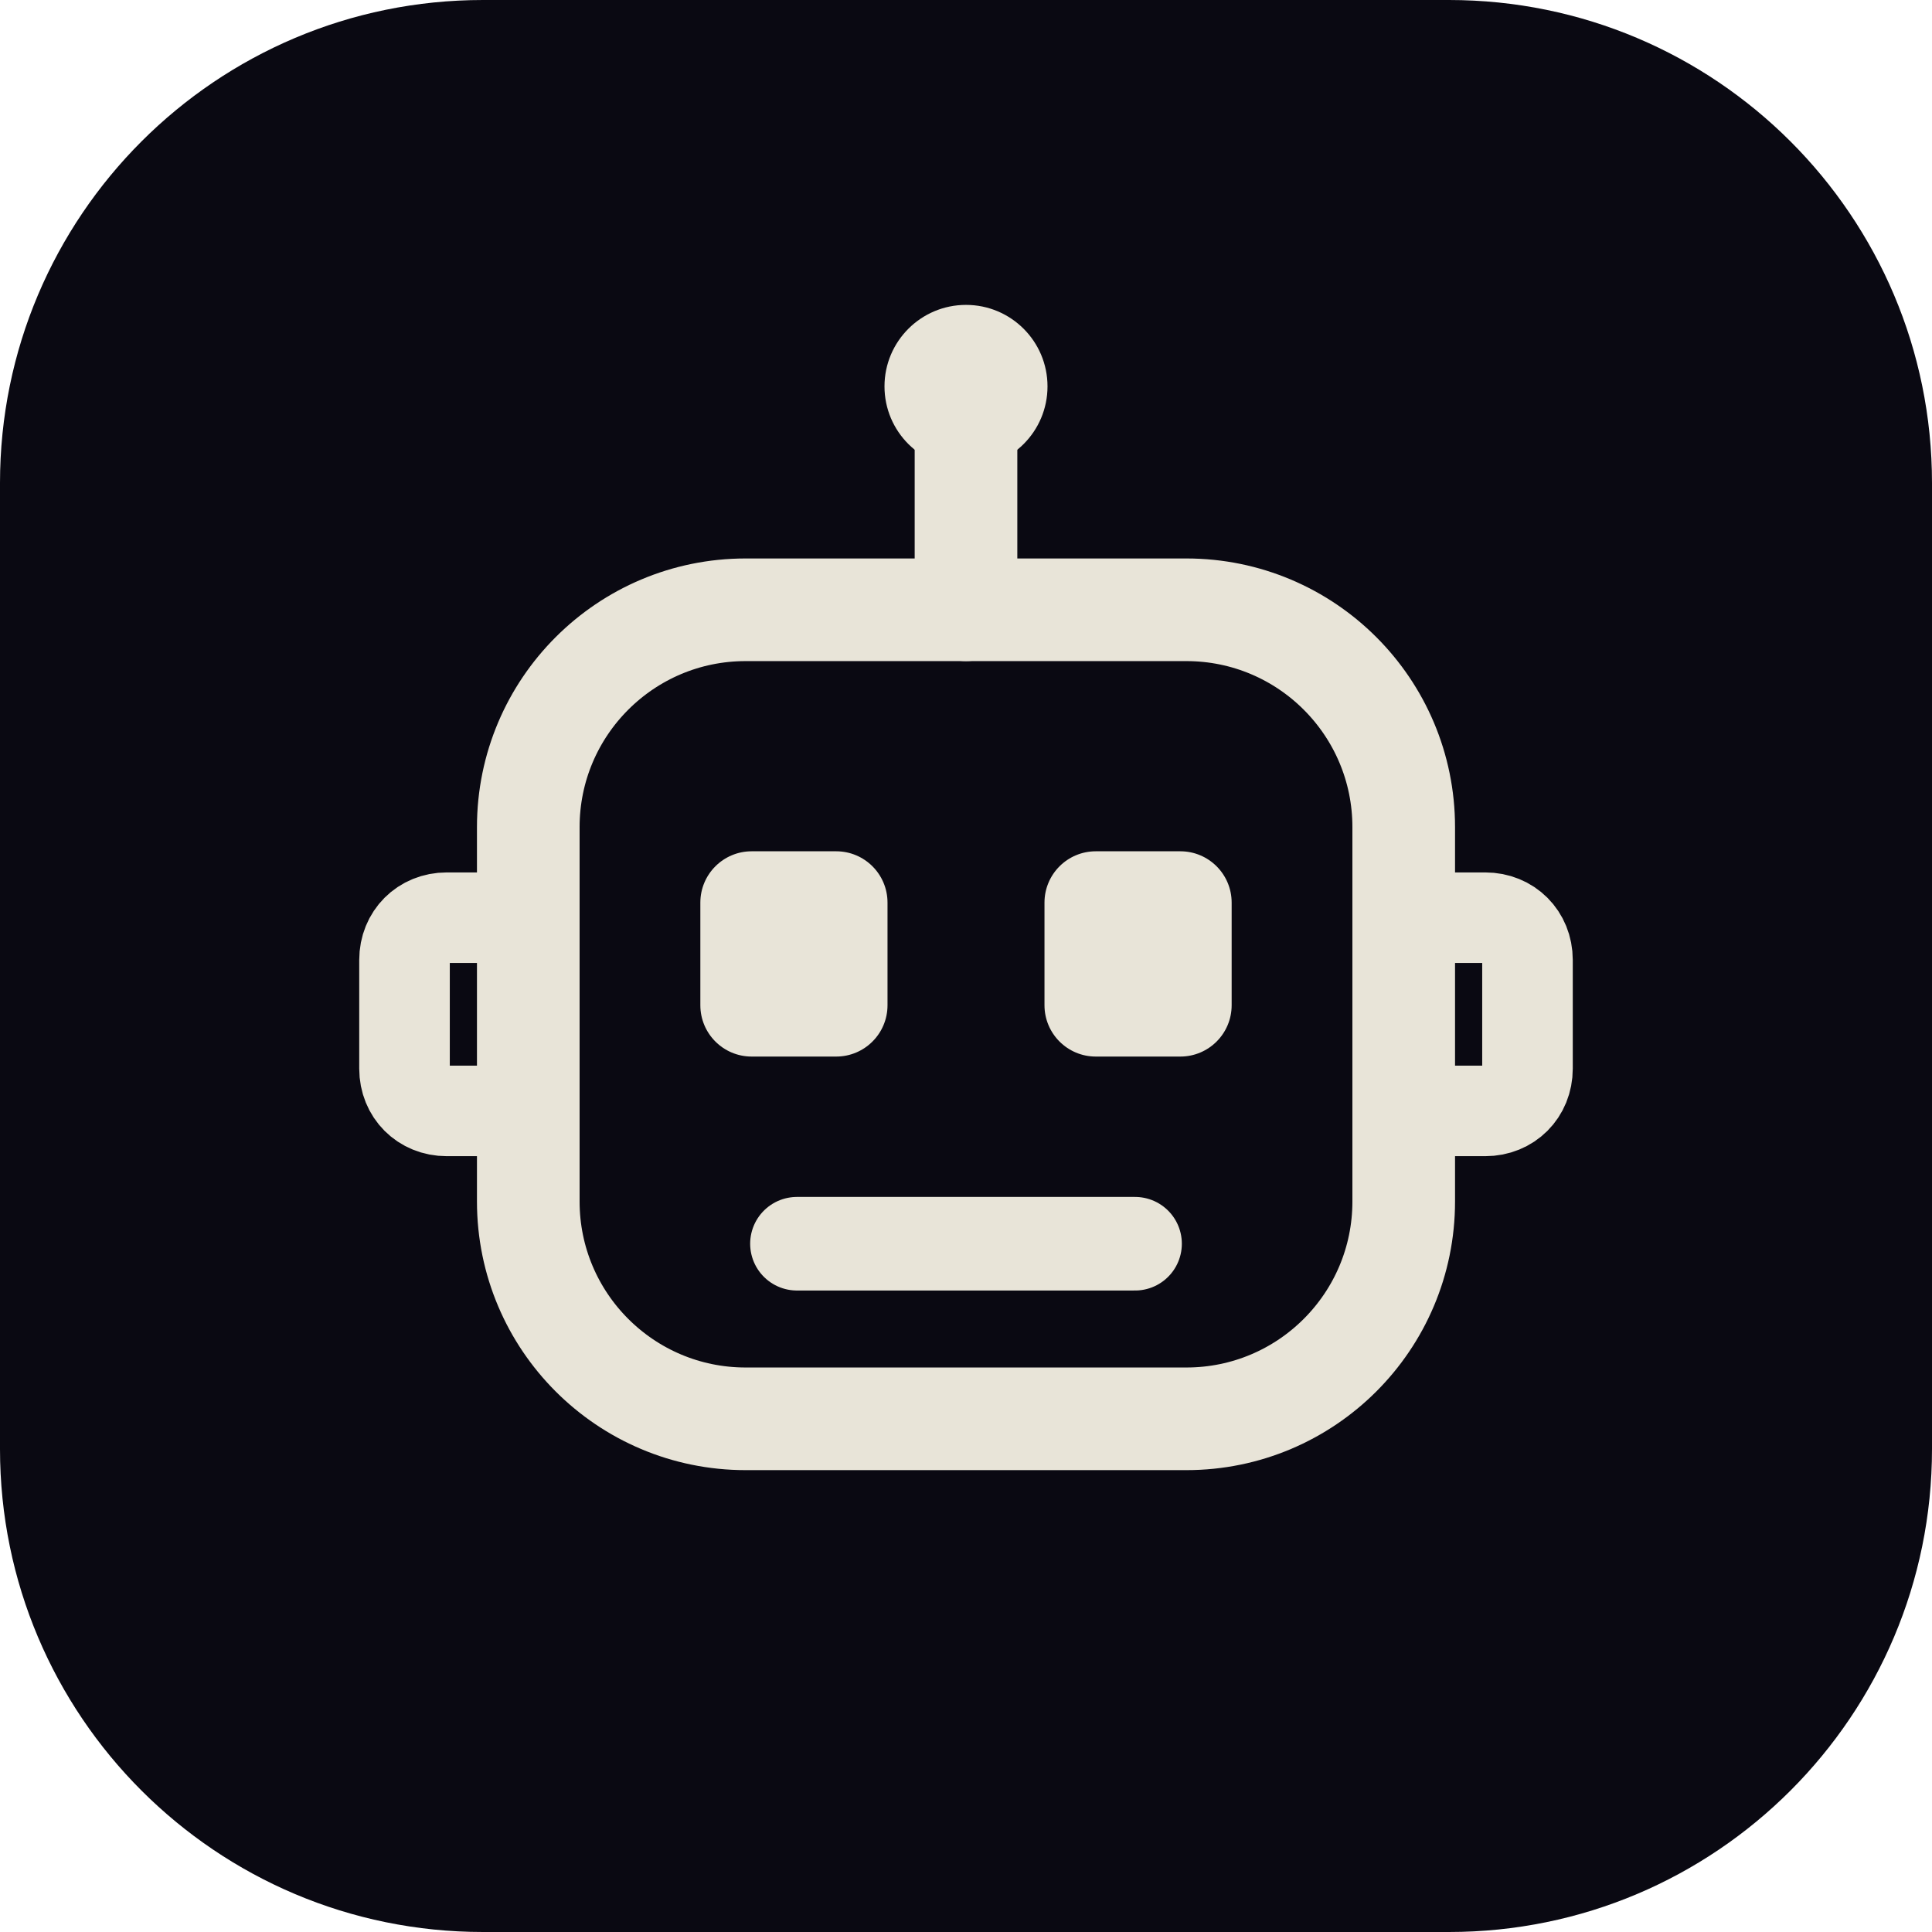
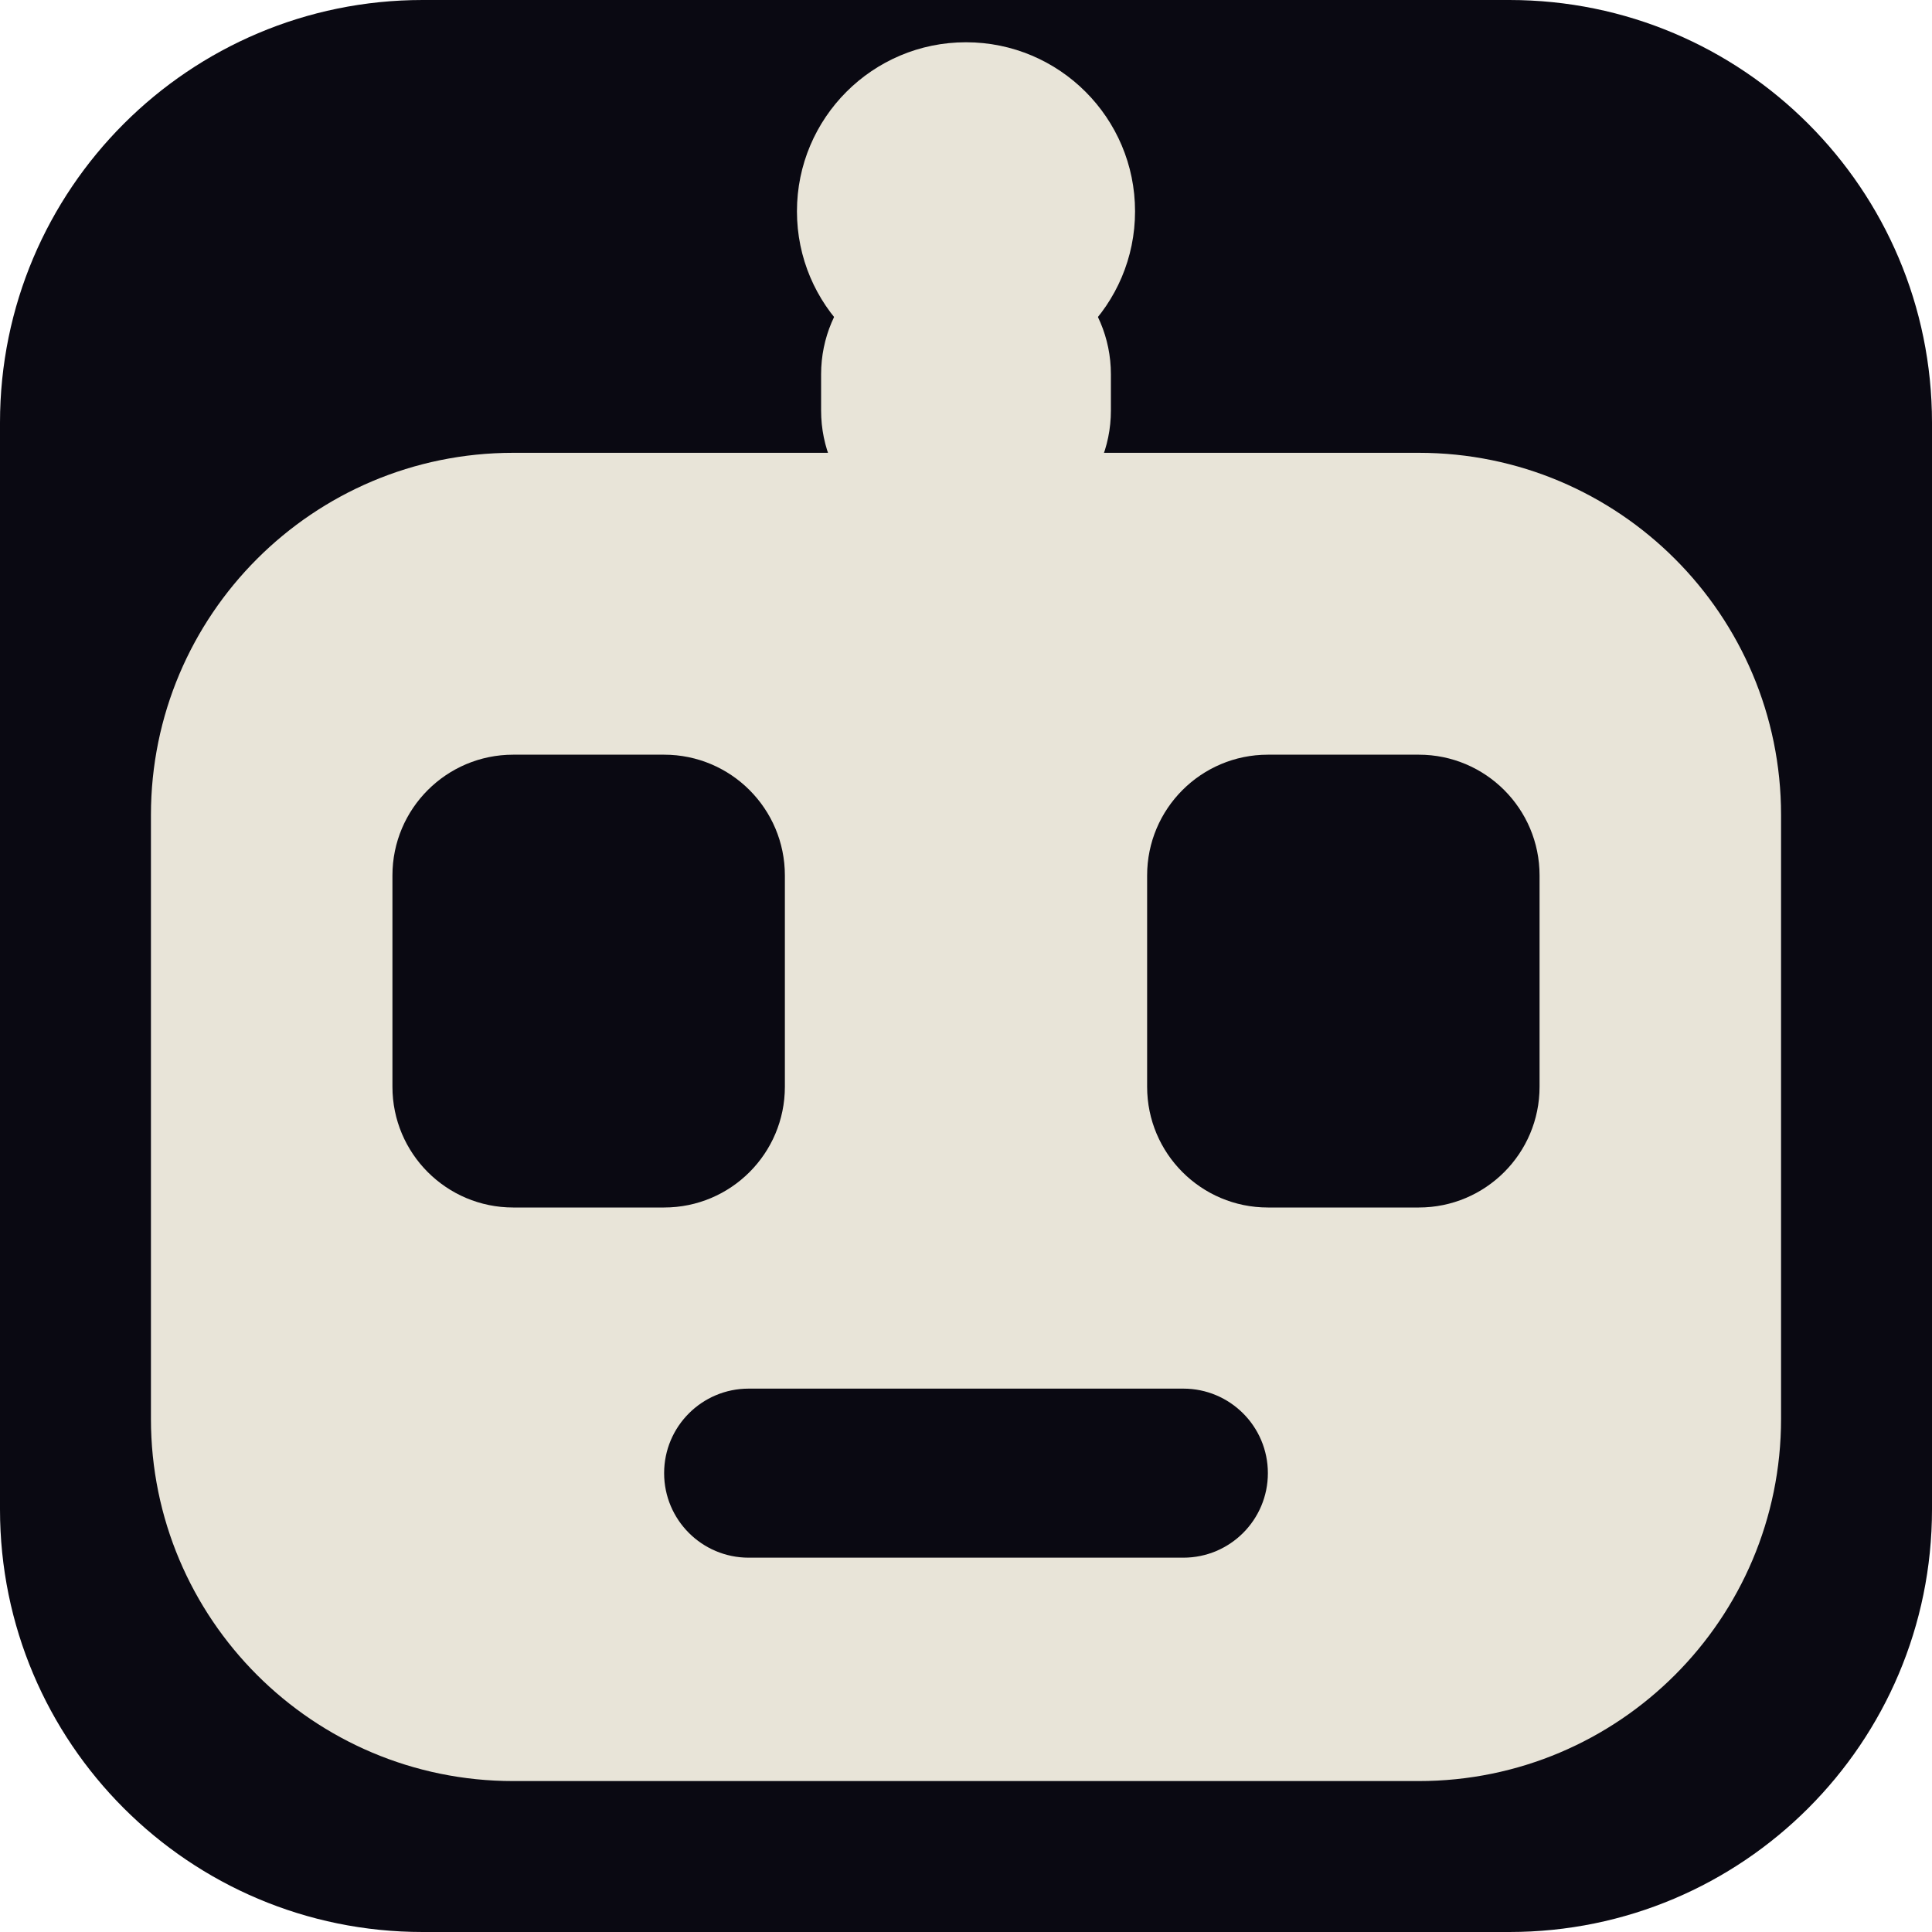
<svg xmlns="http://www.w3.org/2000/svg" viewBox="0 0 32 32" fill="none">
-   <rect width="32" height="32" rx="8" fill="#0a0912" />
-   <g transform="translate(4 4)">
-     <path d="M12 3.2V6.1" stroke="#e8e4d8" stroke-width="1.7" stroke-linecap="round" />
-     <circle cx="12" cy="2.4" r="1.35" fill="#e8e4d8" />
-     <rect x="4.75" y="6.1" width="14.5" height="13.4" rx="3.6" stroke="#e8e4d8" stroke-width="1.7" />
-     <path d="M4.75 11.2H3.4c-.4 0-.7.3-.7.7v1.8c0 .4.3.7.7.7h1.35" stroke="#e8e4d8" stroke-width="1.5" stroke-linecap="round" stroke-linejoin="round" />
-     <path d="M19.25 11.2h1.35c.4 0 .7.3.7.7v1.8c0 .4-.3.7-.7.7H19.25" stroke="#e8e4d8" stroke-width="1.5" stroke-linecap="round" stroke-linejoin="round" />
-     <rect x="7.6" y="10.1" width="3.1" height="3.4" rx="0.85" fill="#e8e4d8" />
-     <rect x="13.3" y="10.1" width="3.1" height="3.4" rx="0.85" fill="#e8e4d8" />
-     <path d="M9.2 16.6h5.6" stroke="#e8e4d8" stroke-width="1.55" stroke-linecap="round" />
-   </g>
+   <rect width="32" height="32" rx="7" fill="#0a0912" />
+   <circle cx="16" cy="3.5" r="2.8" fill="#e8e4d8" />
+   <rect x="13.6" y="4" width="4.8" height="5" rx="2.2" fill="#e8e4d8" />
+   <rect x="2.5" y="7.5" width="27" height="22" rx="6" fill="#e8e4d8" />
+   <rect x="6.5" y="12.5" width="6.5" height="7.5" rx="2" fill="#0a0912" />
+   <rect x="19" y="12.5" width="6.5" height="7.5" rx="2" fill="#0a0912" />
+   <rect x="11" y="23" width="10" height="2.8" rx="1.4" fill="#0a0912" />
</svg>
